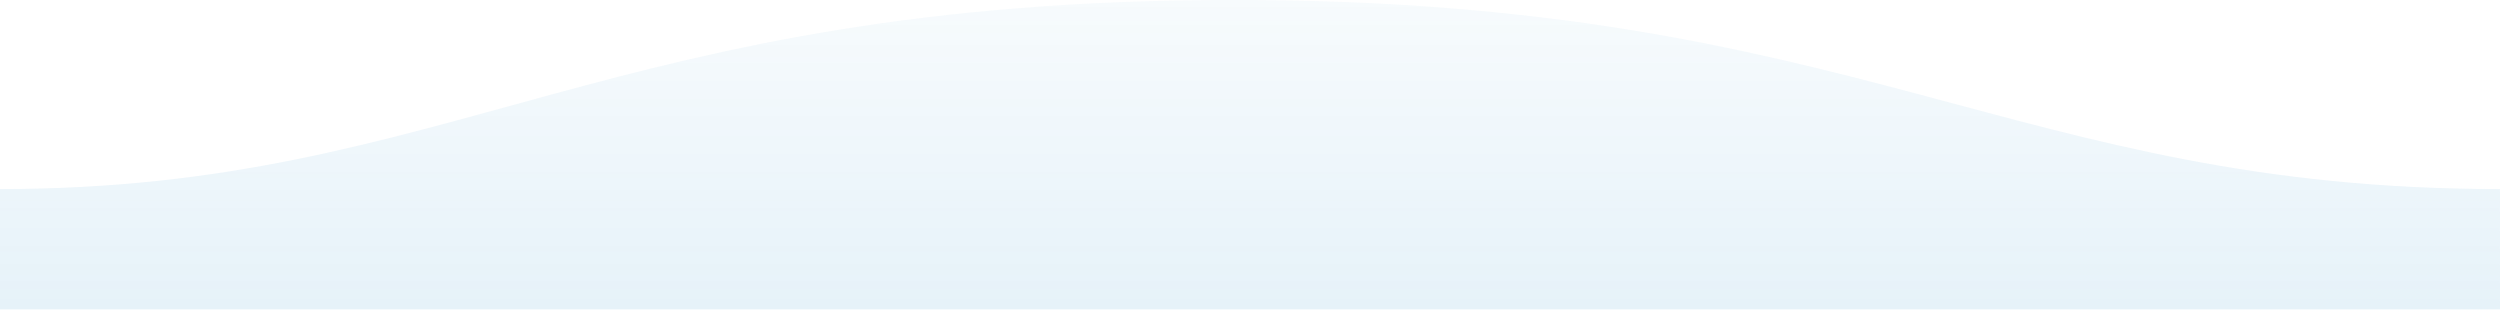
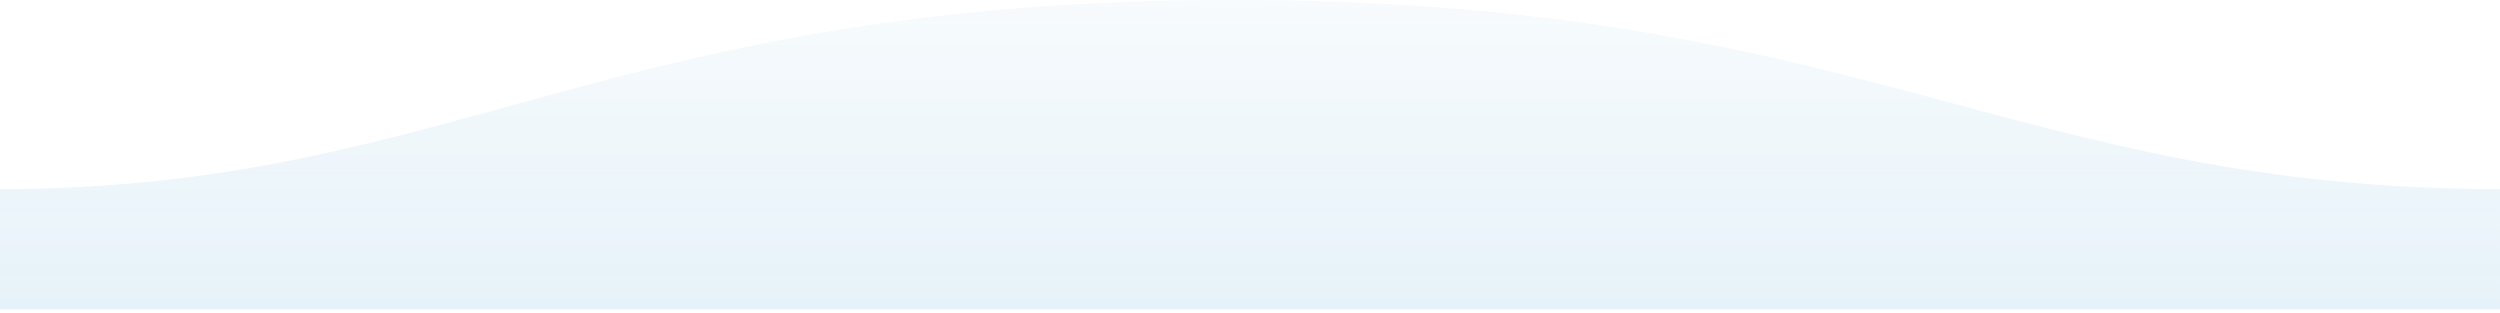
- <svg xmlns="http://www.w3.org/2000/svg" width="1600" height="198" opacity="0.1">
+ <svg xmlns="http://www.w3.org/2000/svg" width="1600" height="200" opacity="0.1">
  <defs>
    <linearGradient id="a" x1="50%" x2="50%" y1="-10.959%" y2="100%">
      <stop stop-color="#007bc1" stop-opacity=".25" offset="0%" />
      <stop stop-color="#007bc1" offset="100%" />
    </linearGradient>
  </defs>
  <path fill="url(#a)" fill-rule="evenodd" d="M.005 121C311 121 409.898-.25 811 0c400 0 500 121 789 121v77H0s.005-48 .005-77z" transform="matrix(-1 0 0 1 1600 0)" />
</svg>
